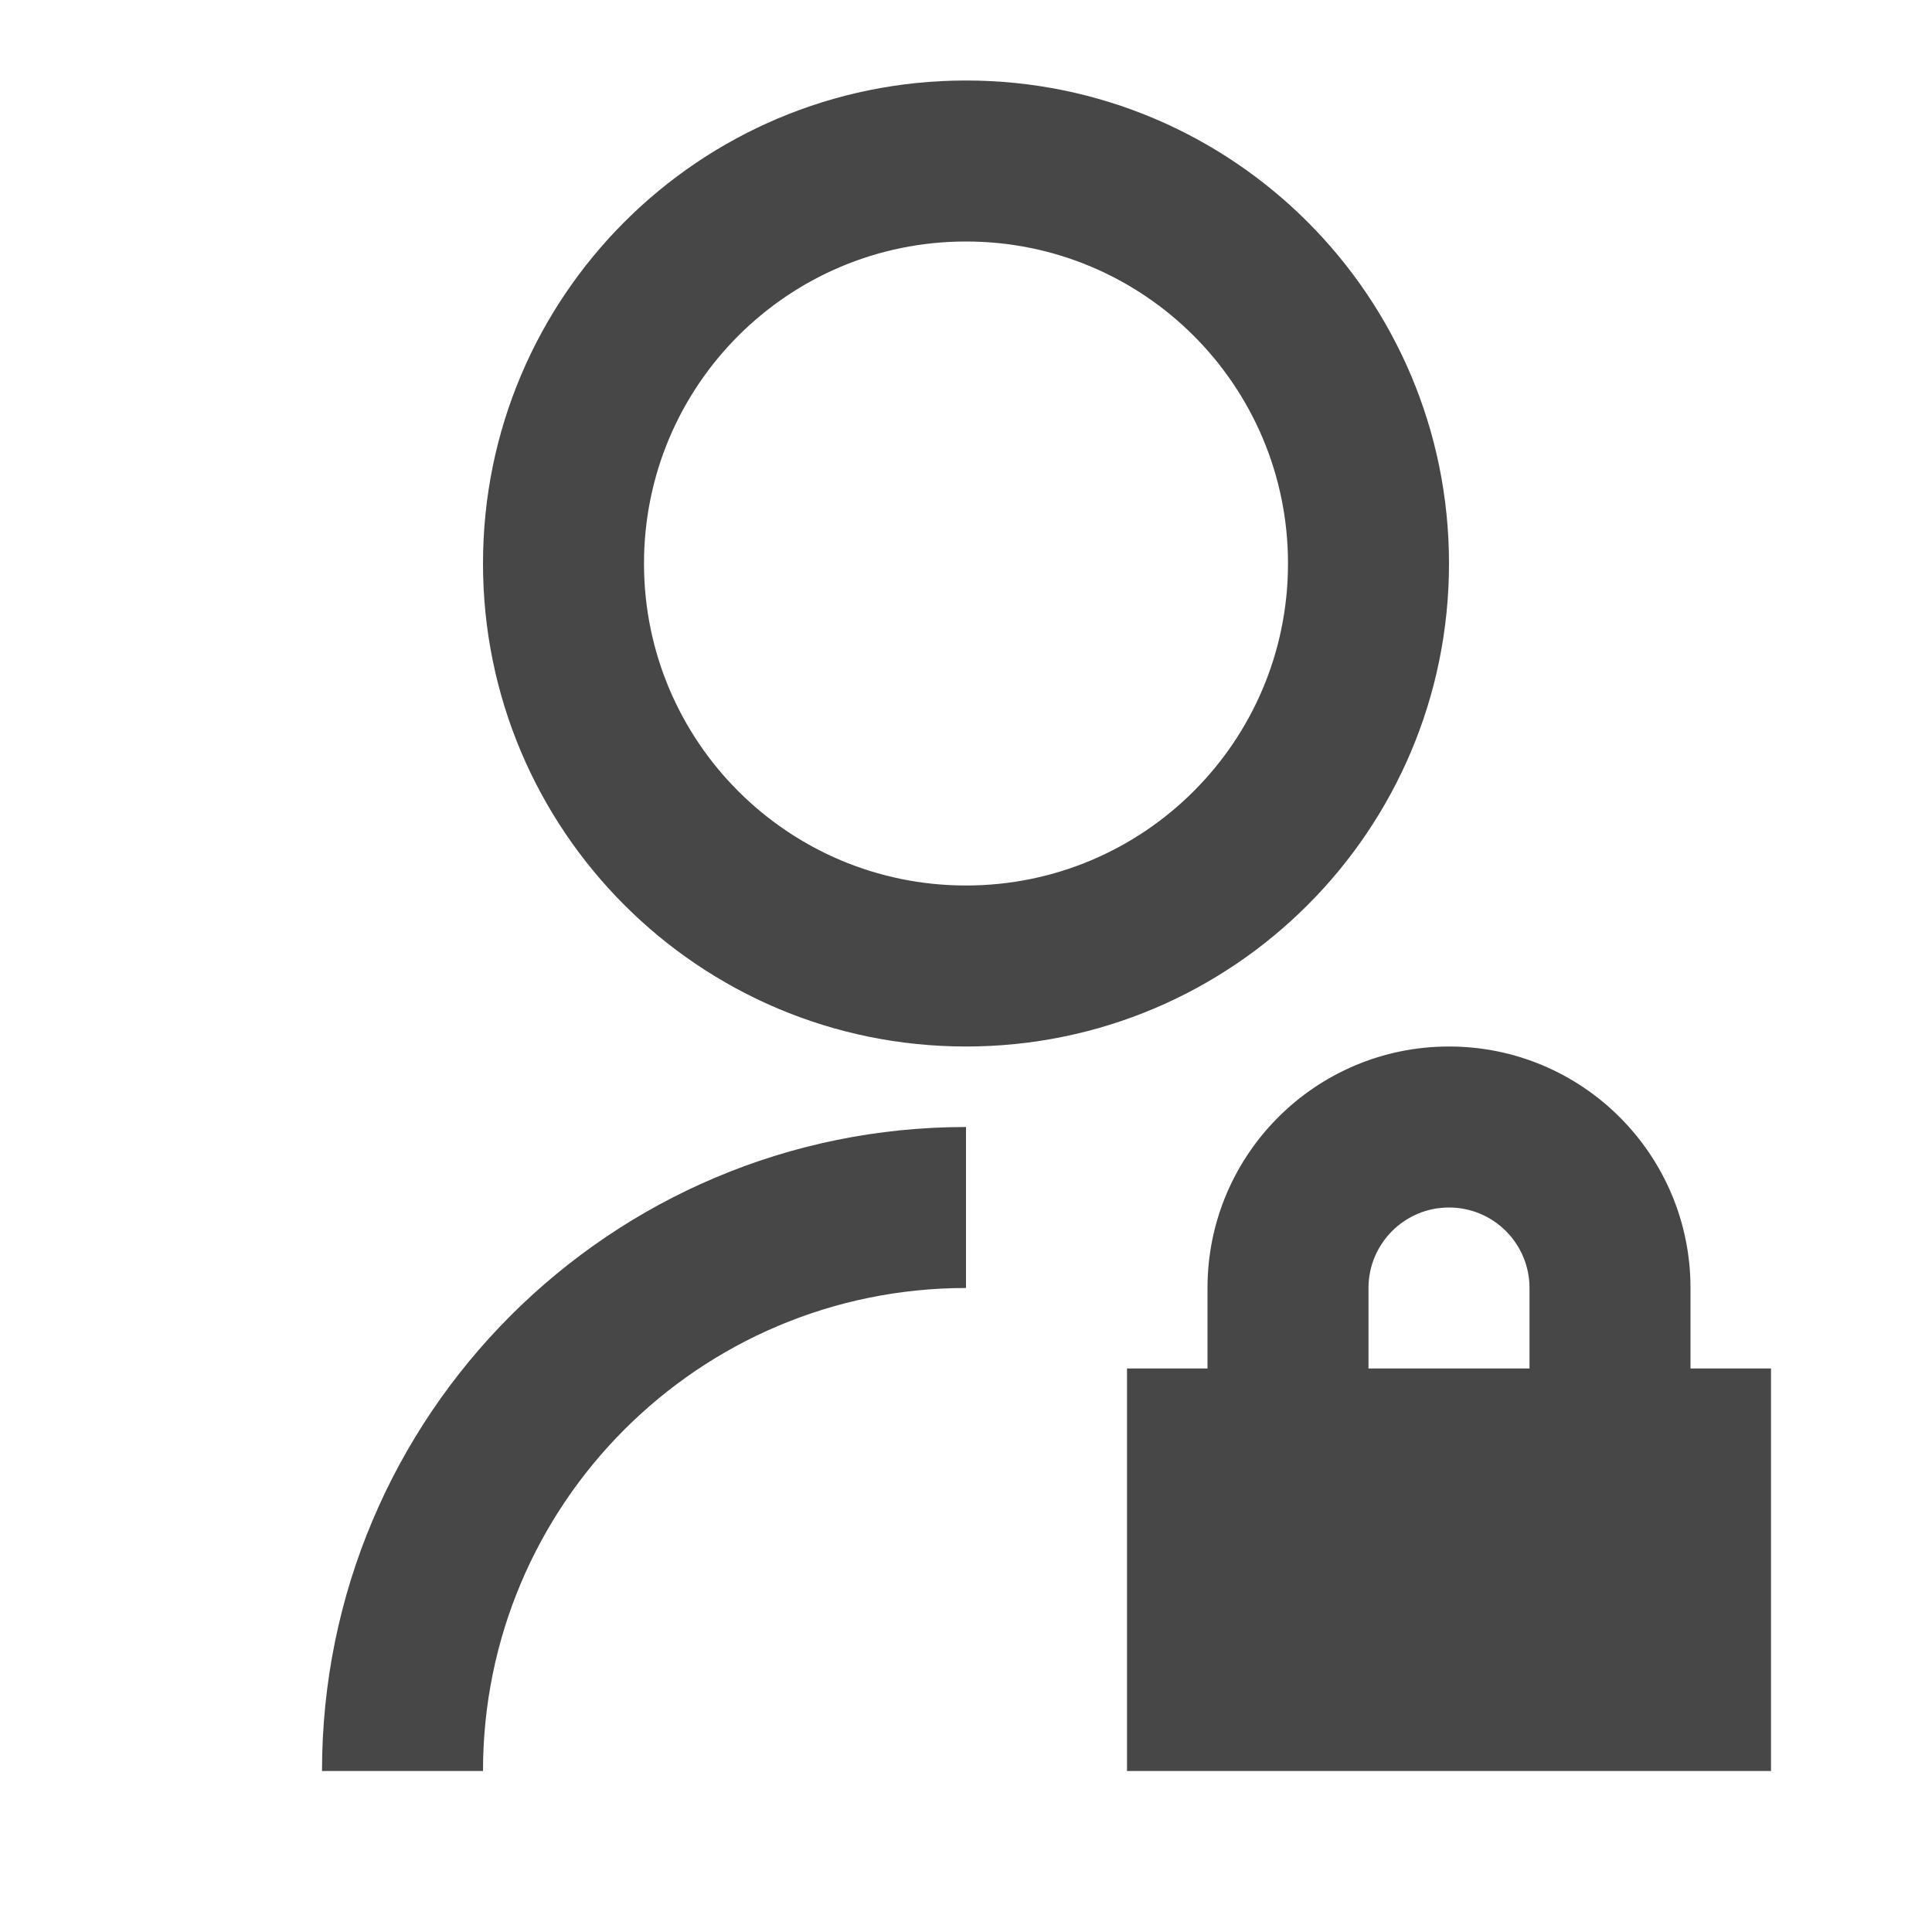
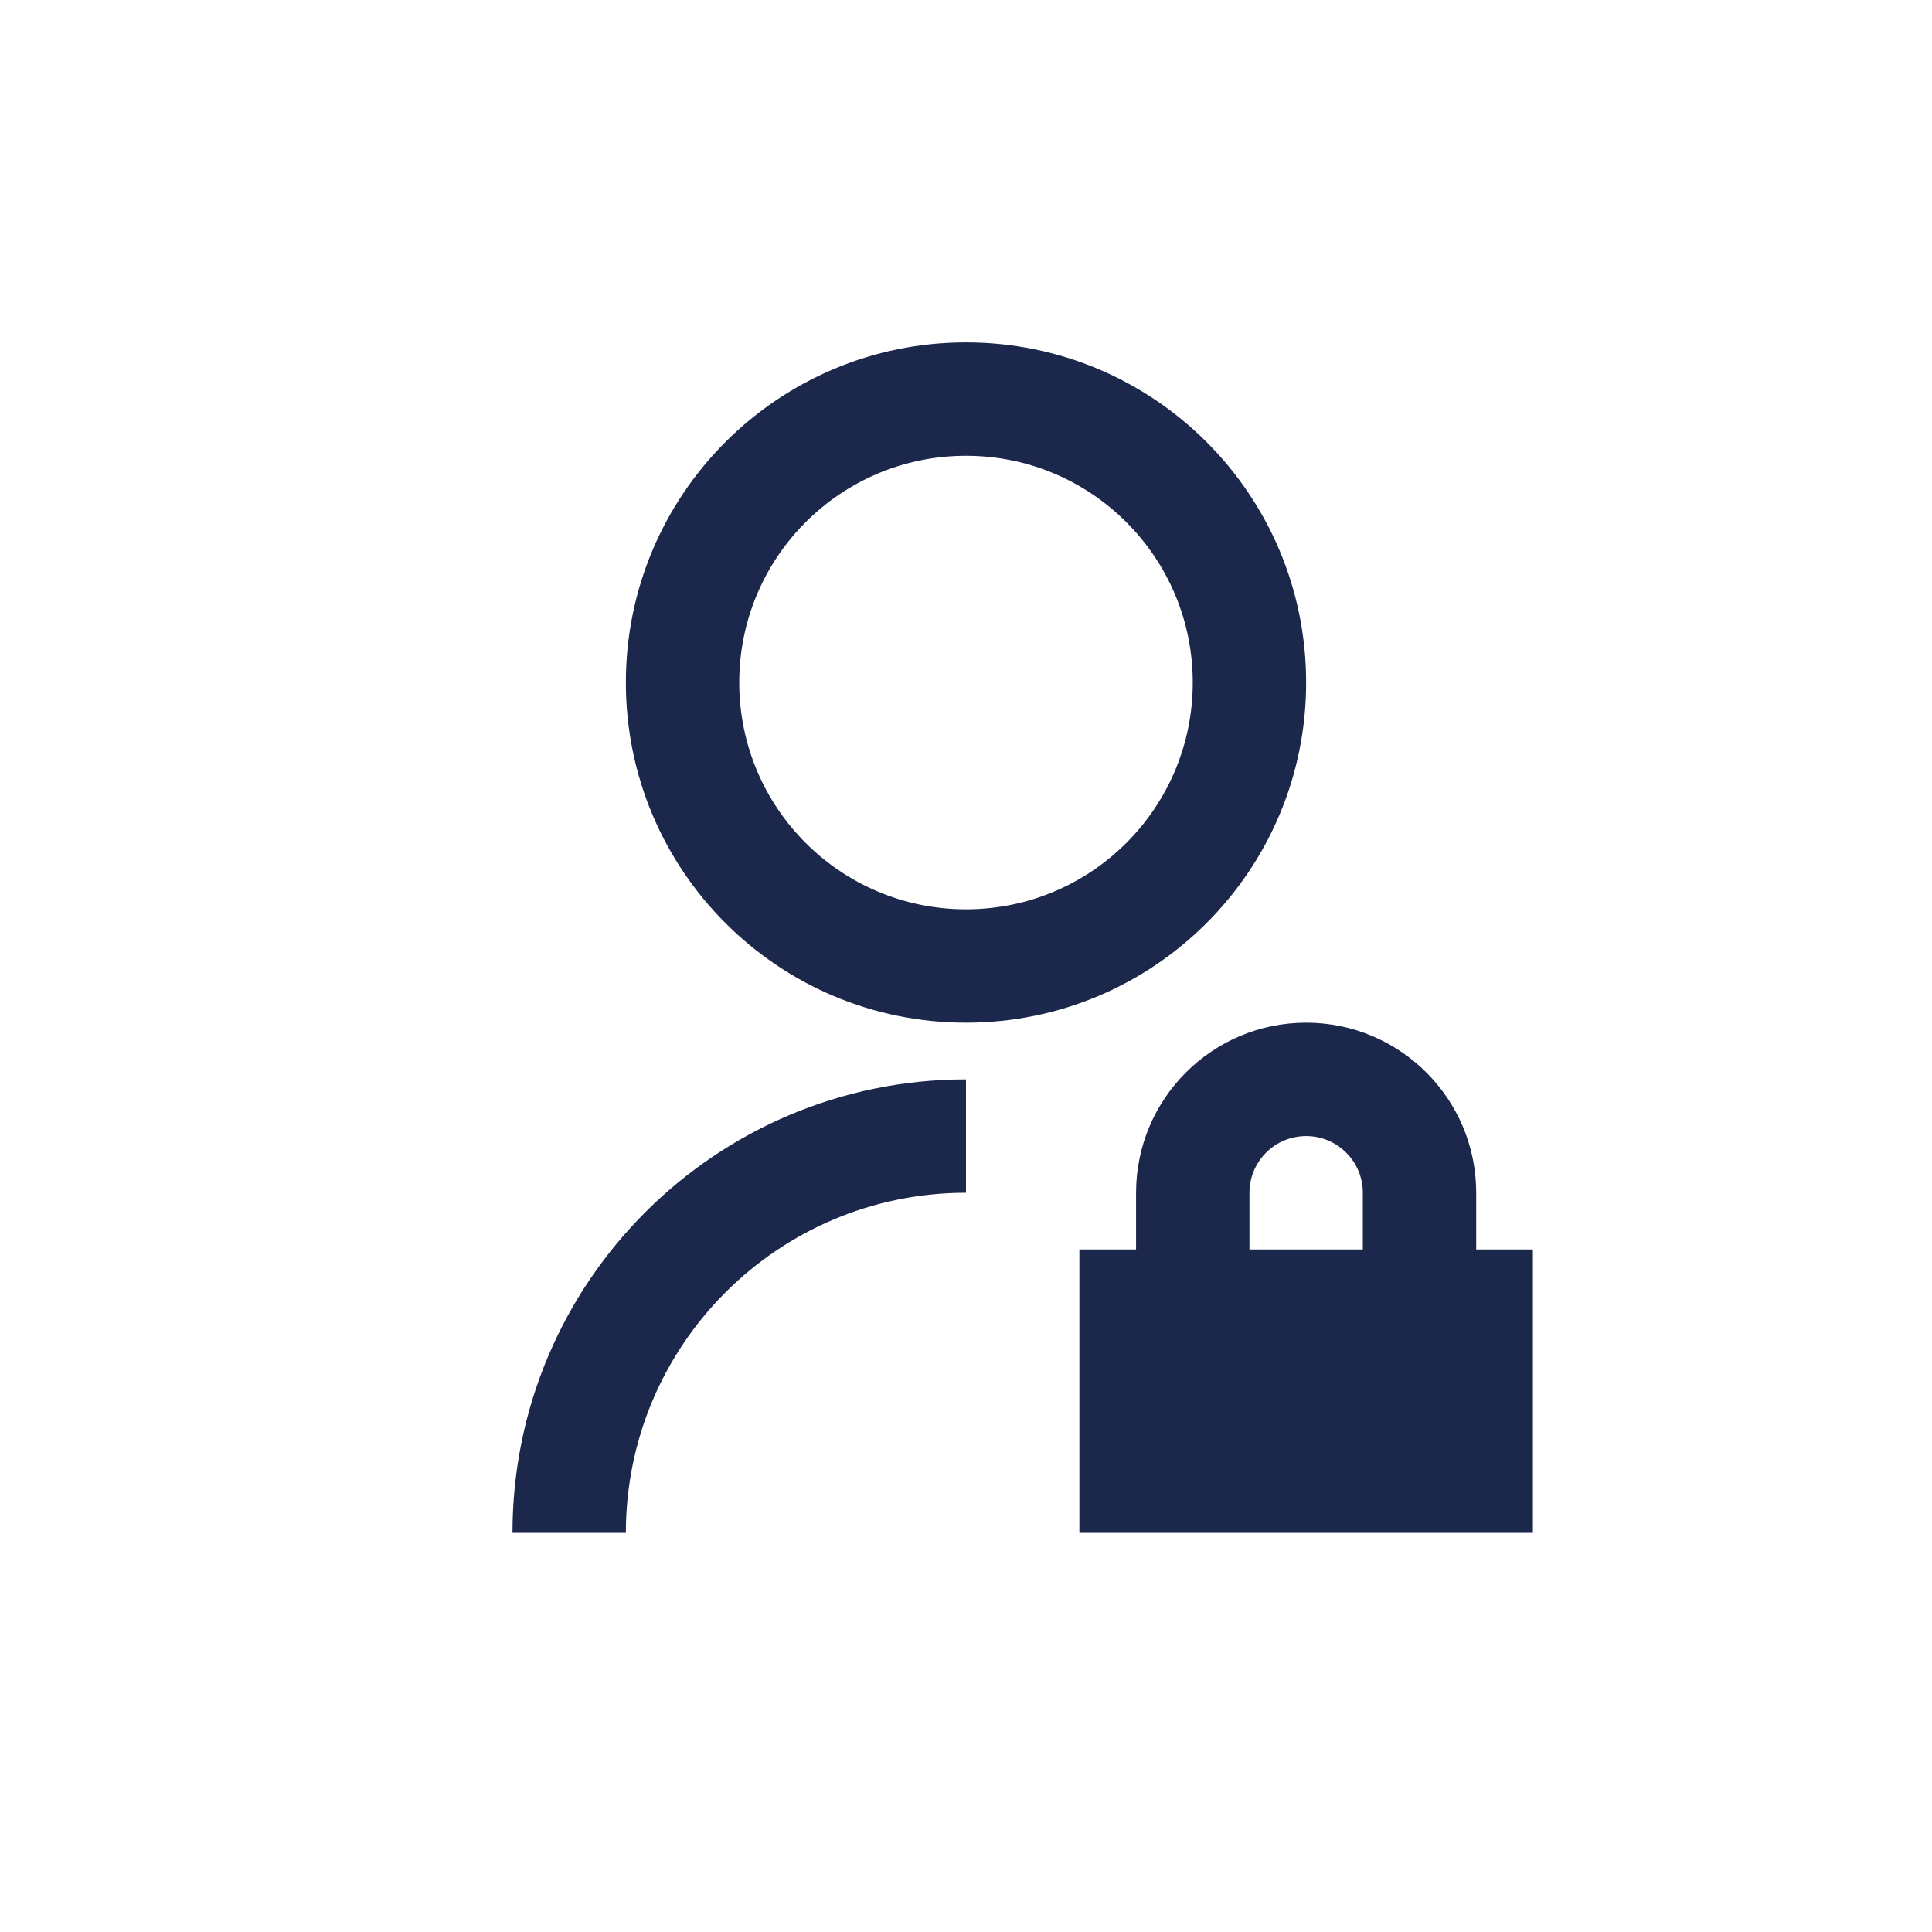
- <svg xmlns="http://www.w3.org/2000/svg" width="800px" height="800px" viewBox="0 0 24 24" fill="#474747" stroke="#474747" stroke-width="0">
+ <svg xmlns="http://www.w3.org/2000/svg" width="800px" height="800px" viewBox="-5.04 -5.04 34.08 34.08" fill="#1C274C">
  <g id="SVGRepo_bgCarrier" stroke-width="0" />
  <g id="SVGRepo_tracerCarrier" stroke-linecap="round" stroke-linejoin="round" />
  <g id="SVGRepo_iconCarrier">
    <g>
      <path fill="none" d="M0 0h24v24H0z" />
      <path d="M12 14v2a6 6 0 0 0-6 6H4a8 8 0 0 1 8-8zm0-1c-3.315 0-6-2.685-6-6s2.685-6 6-6 6 2.685 6 6-2.685 6-6 6zm0-2c2.21 0 4-1.79 4-4s-1.79-4-4-4-4 1.79-4 4 1.79 4 4 4zm9 6h1v5h-8v-5h1v-1a3 3 0 0 1 6 0v1zm-2 0v-1a1 1 0 0 0-2 0v1h2z" />
    </g>
  </g>
</svg>
